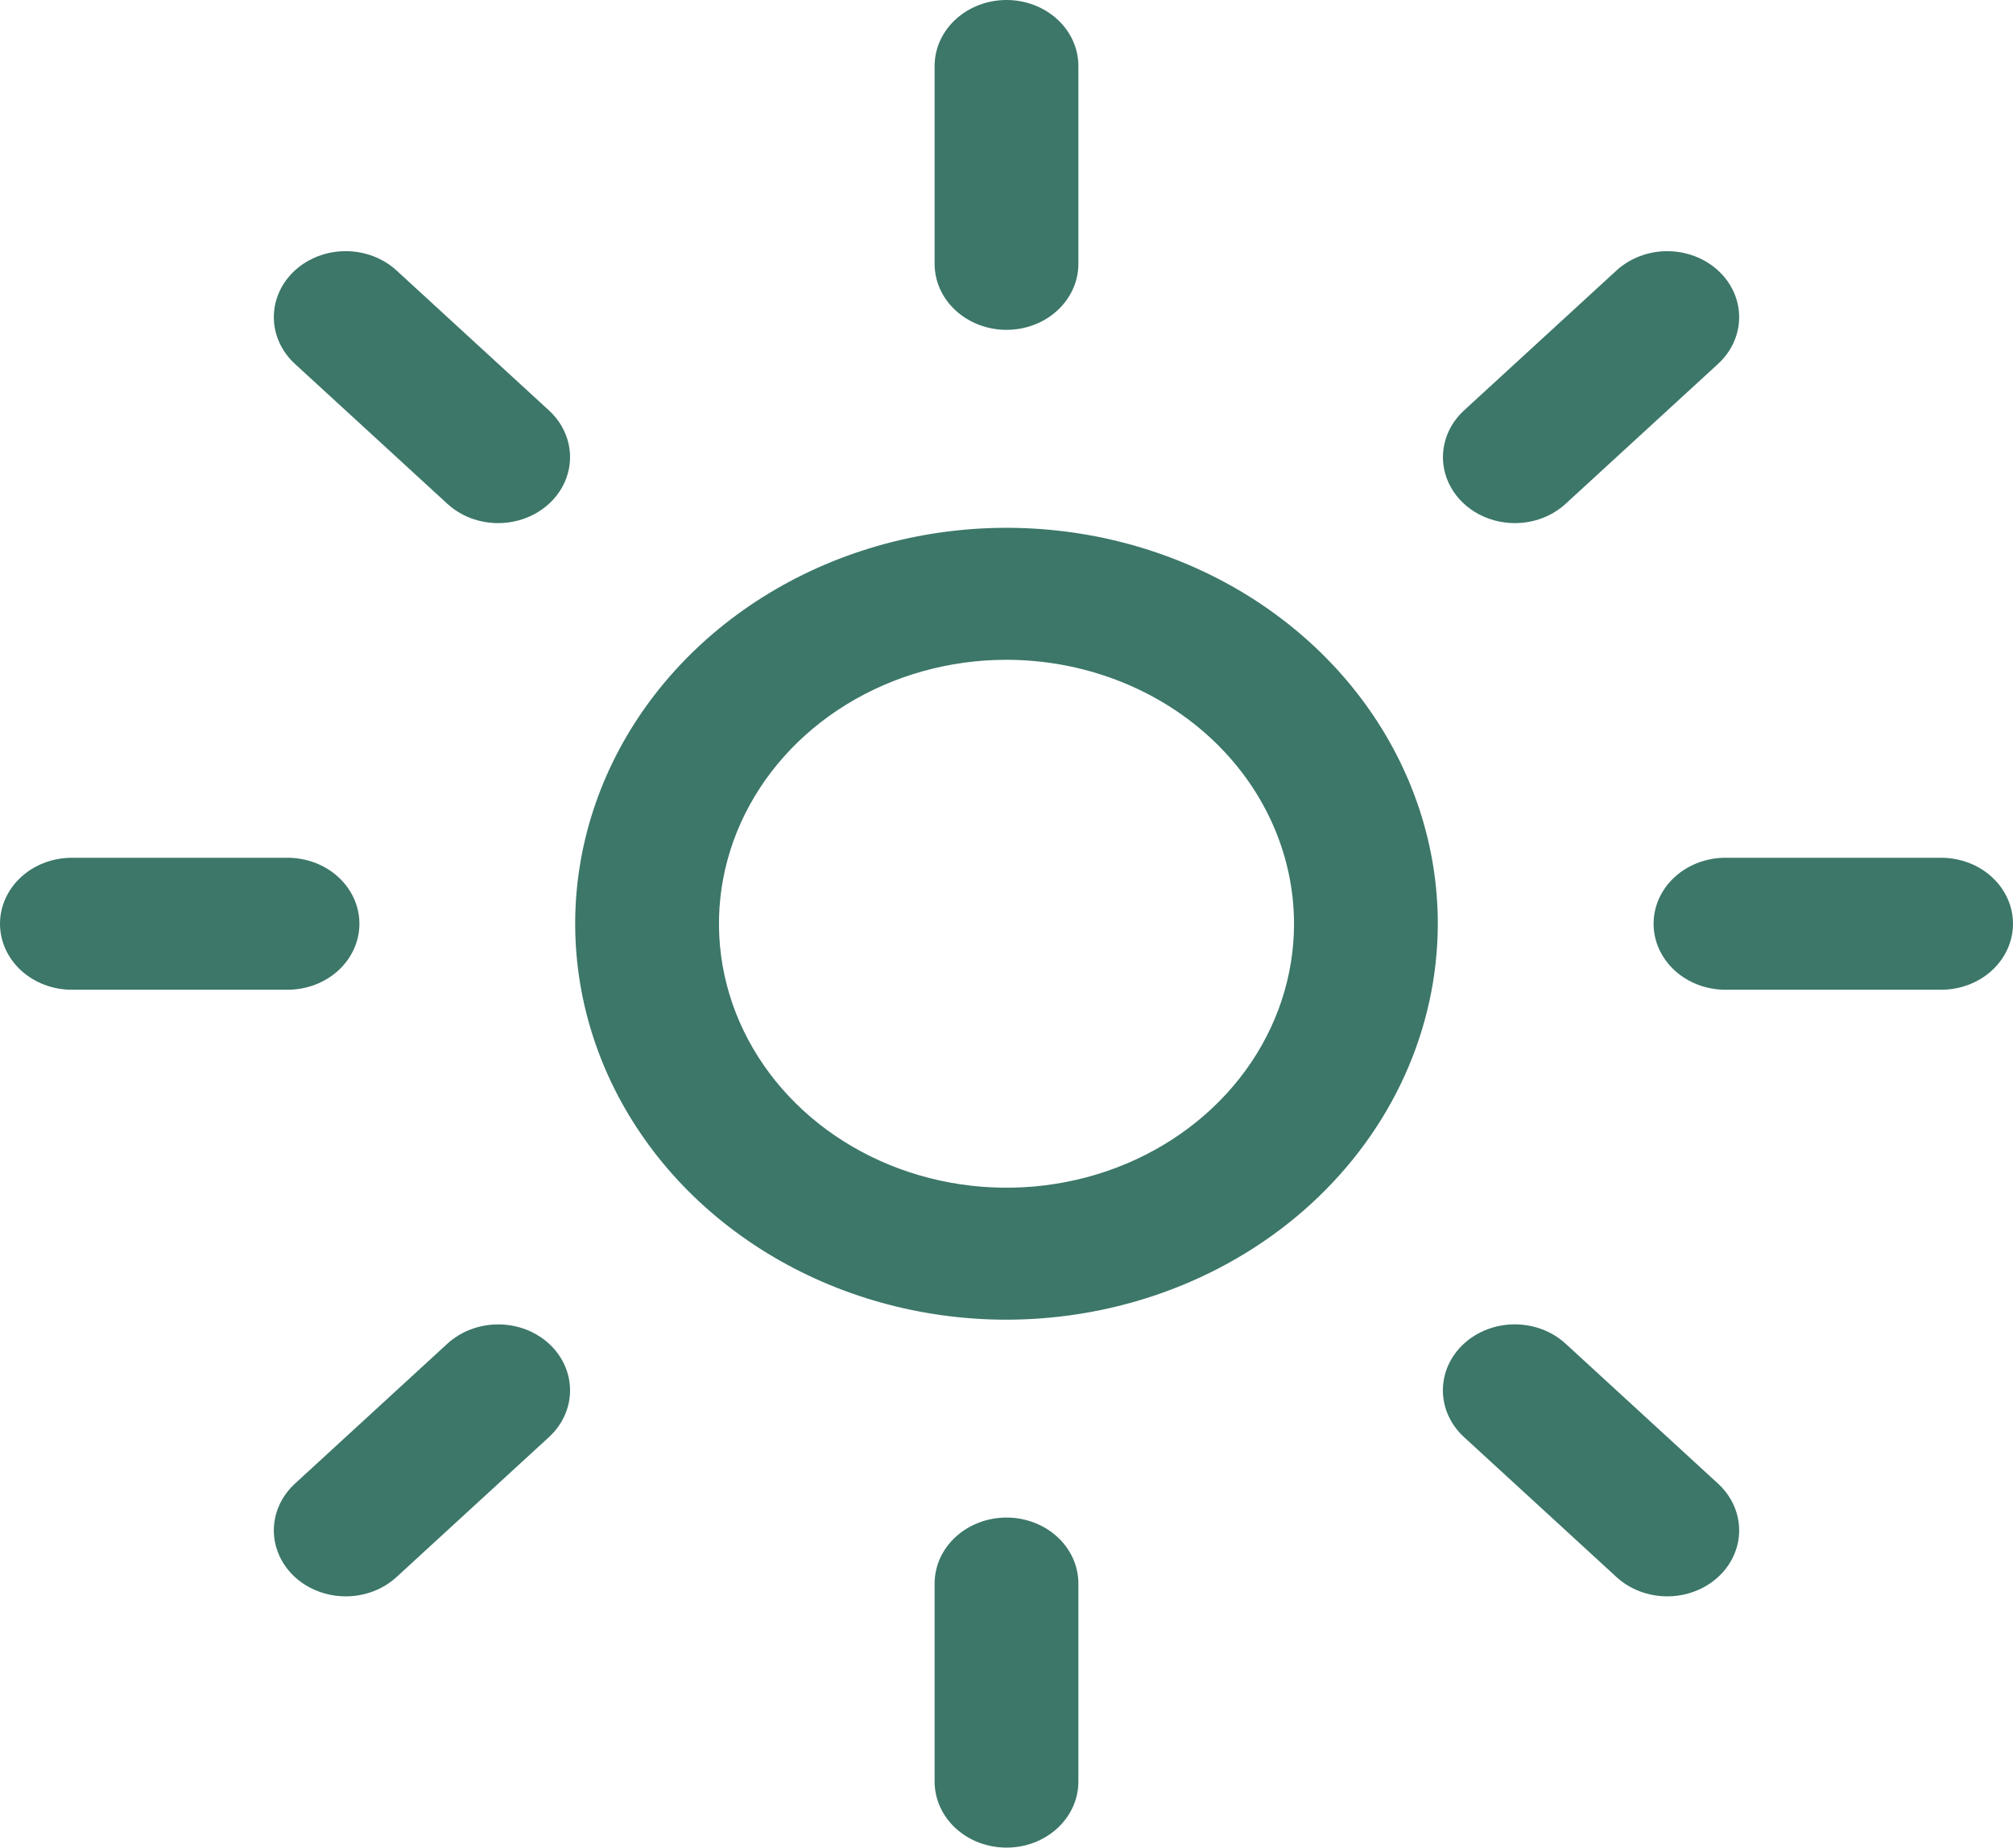
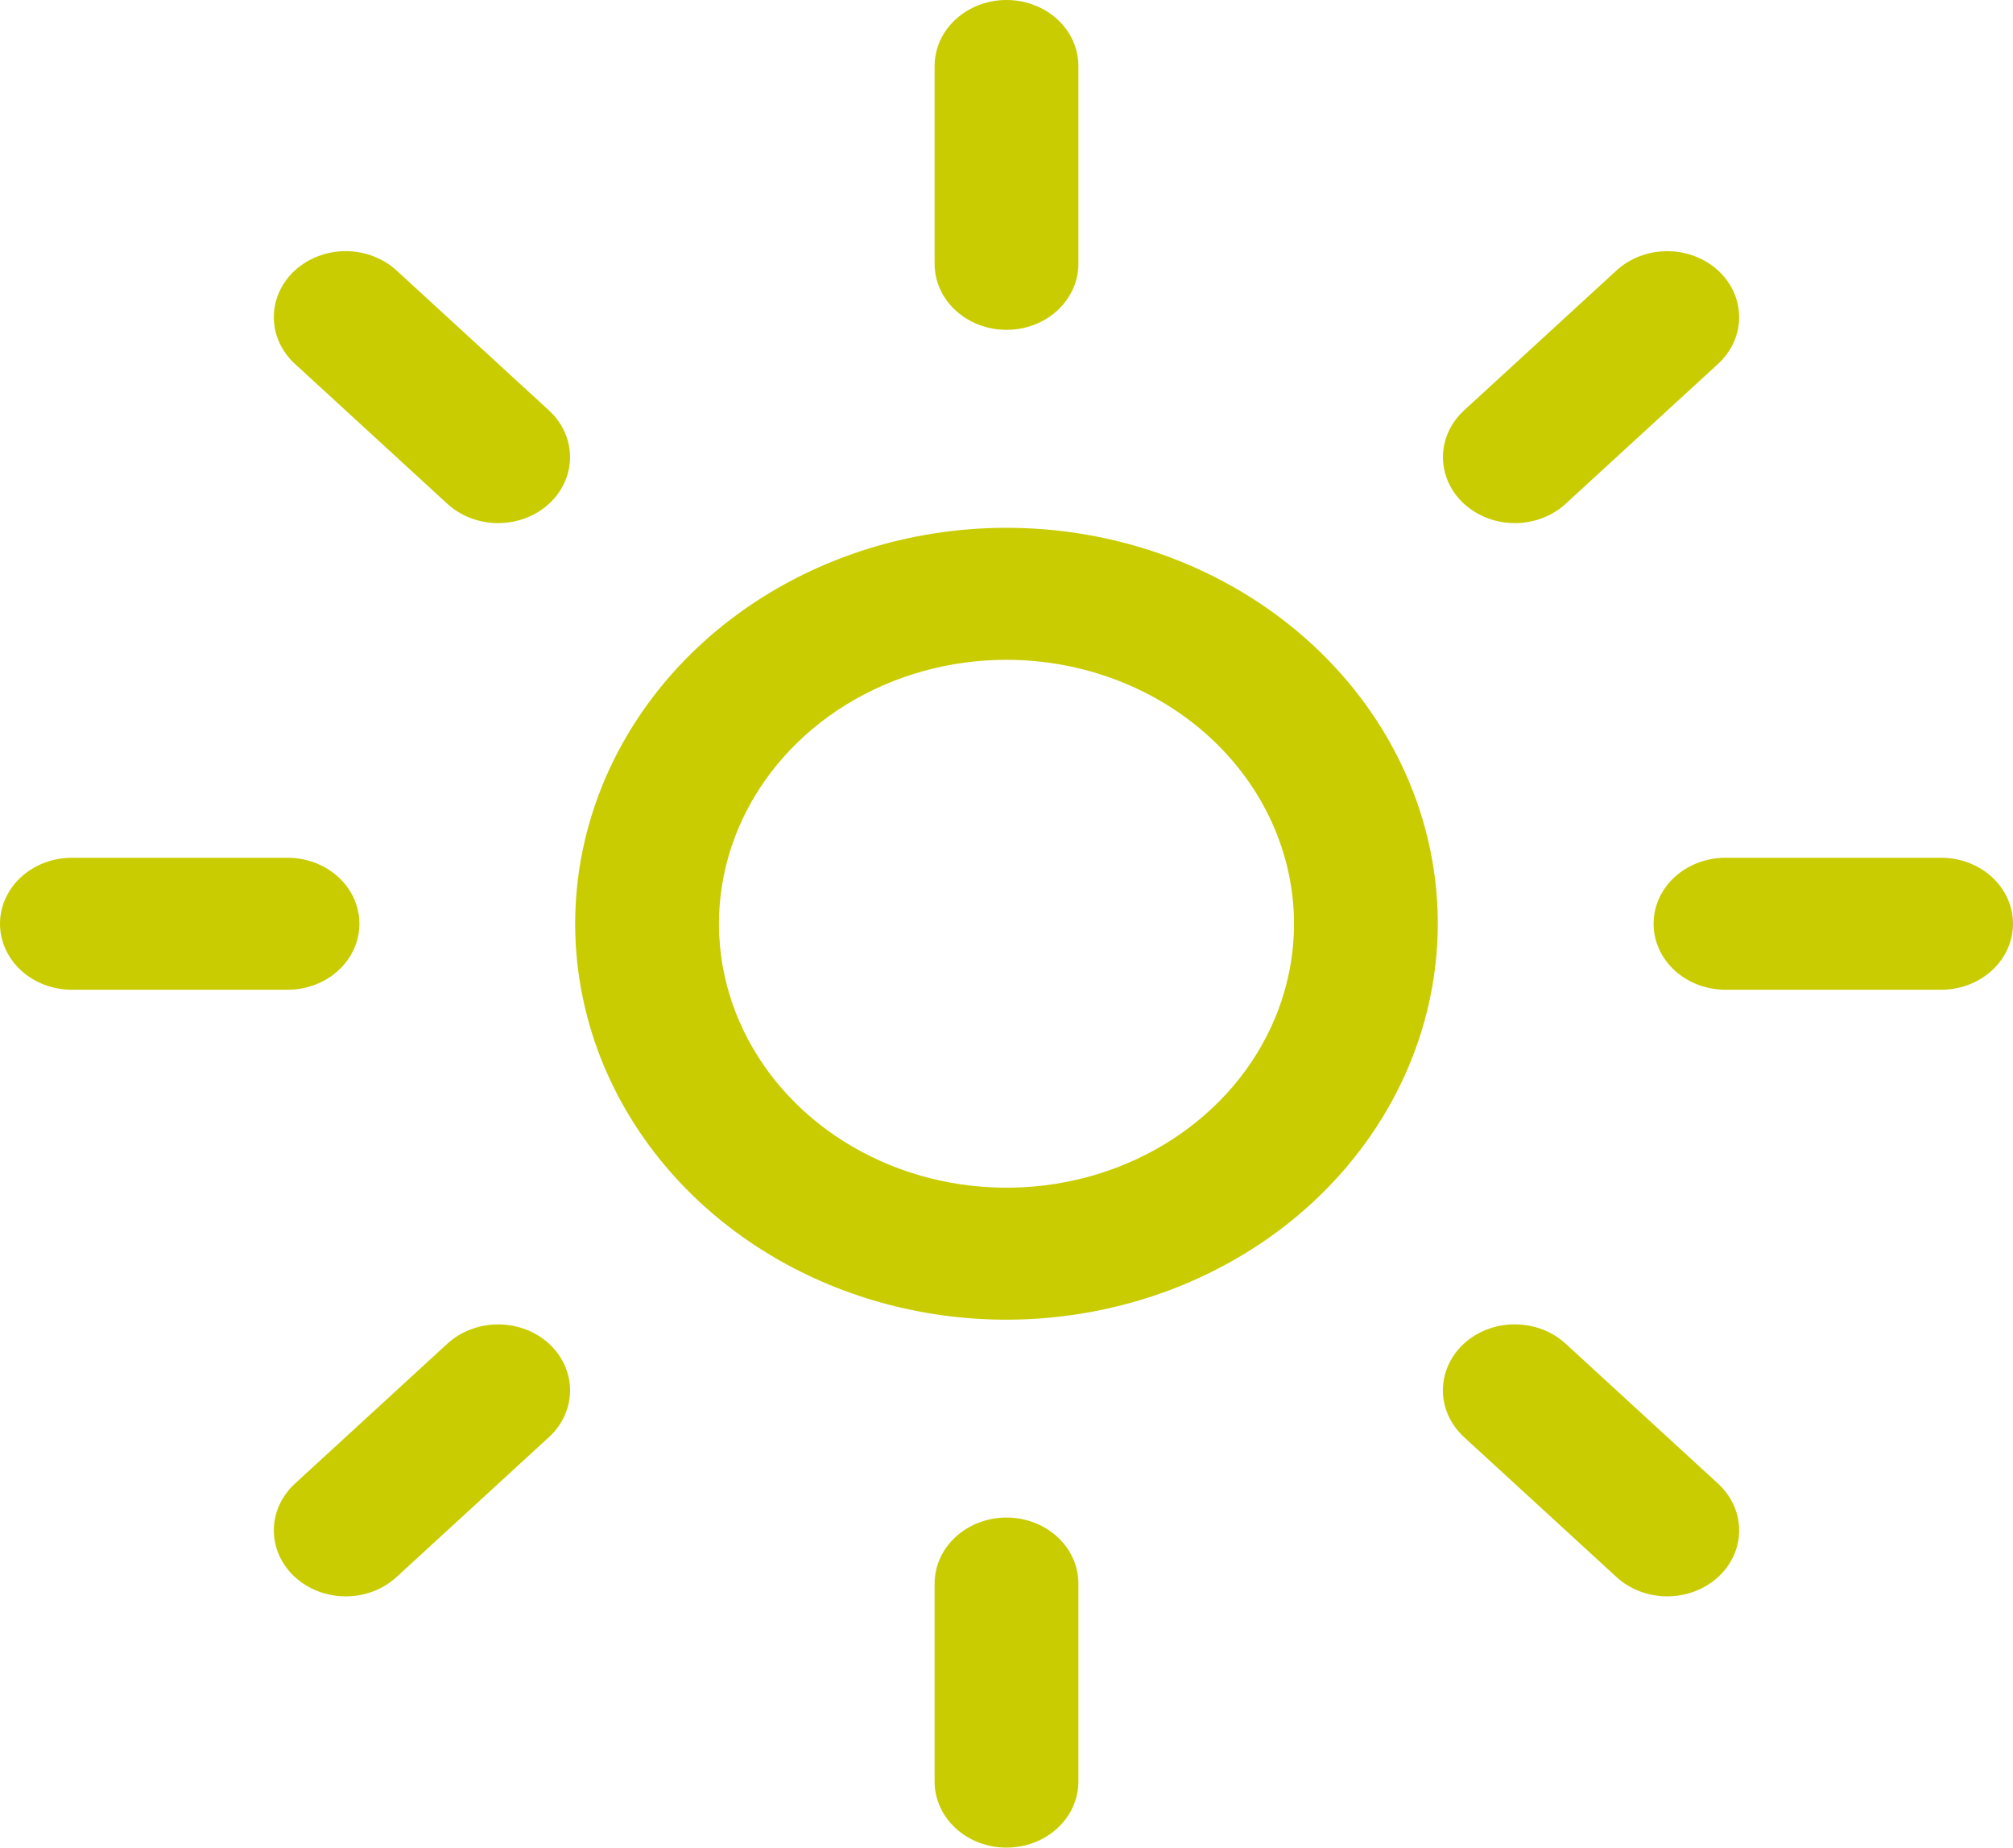
<svg xmlns="http://www.w3.org/2000/svg" width="73" height="67" viewBox="0 0 73 67" fill="none">
-   <path d="M36.5 11.961C35.809 11.961 35.146 11.709 34.657 11.26C34.168 10.812 33.893 10.203 33.893 9.568V2.389C33.894 1.755 34.169 1.148 34.658 0.7C35.147 0.252 35.809 0 36.5 0C37.191 0 37.853 0.252 38.342 0.7C38.831 1.148 39.106 1.755 39.107 2.389V9.568C39.107 9.883 39.039 10.194 38.908 10.484C38.777 10.774 38.585 11.038 38.343 11.26C38.101 11.483 37.814 11.659 37.498 11.779C37.181 11.899 36.842 11.961 36.5 11.961Z" fill="#3C7769" />
-   <path d="M36.5 67C36.158 67 35.819 66.938 35.502 66.818C35.186 66.698 34.899 66.521 34.657 66.299C34.415 66.077 34.223 65.813 34.092 65.523C33.961 65.232 33.893 64.921 33.893 64.607V57.428C33.893 57.114 33.96 56.802 34.09 56.511C34.221 56.22 34.413 55.956 34.655 55.734C34.897 55.511 35.185 55.334 35.502 55.214C35.818 55.093 36.157 55.031 36.5 55.031C36.843 55.031 37.182 55.093 37.498 55.214C37.815 55.334 38.103 55.511 38.345 55.734C38.587 55.956 38.779 56.22 38.91 56.511C39.04 56.802 39.107 57.114 39.107 57.428V64.607C39.107 64.921 39.039 65.232 38.908 65.523C38.777 65.813 38.585 66.077 38.343 66.299C38.101 66.521 37.814 66.698 37.498 66.818C37.181 66.938 36.842 67 36.5 67Z" fill="#3C7769" />
-   <path d="M54.934 18.97C54.418 18.97 53.914 18.829 53.485 18.566C53.057 18.303 52.723 17.93 52.525 17.492C52.328 17.055 52.276 16.574 52.377 16.11C52.478 15.646 52.726 15.219 53.09 14.885L58.62 9.809C59.109 9.36 59.772 9.108 60.463 9.109C61.154 9.109 61.817 9.361 62.306 9.81C62.795 10.258 63.069 10.867 63.069 11.501C63.07 12.135 62.795 12.744 62.307 13.193L56.777 18.269C56.535 18.491 56.248 18.668 55.931 18.788C55.615 18.908 55.276 18.97 54.934 18.97Z" fill="#3C7769" />
-   <path d="M12.536 57.889C12.021 57.889 11.517 57.748 11.088 57.485C10.659 57.222 10.325 56.849 10.128 56.411C9.931 55.974 9.879 55.493 9.98 55.029C10.08 54.565 10.329 54.138 10.693 53.804L16.223 48.727C16.712 48.279 17.375 48.027 18.066 48.027C18.758 48.026 19.421 48.279 19.91 48.727C20.398 49.176 20.673 49.785 20.673 50.419C20.673 51.054 20.398 51.663 19.91 52.112L14.38 57.188C14.138 57.41 13.851 57.587 13.534 57.707C13.218 57.827 12.879 57.889 12.536 57.889Z" fill="#3C7769" />
-   <path d="M70.389 35.891H62.569C61.878 35.89 61.216 35.638 60.728 35.189C60.24 34.74 59.966 34.132 59.966 33.498C59.966 32.864 60.24 32.256 60.728 31.807C61.216 31.359 61.878 31.106 62.569 31.105H70.389C70.732 31.105 71.071 31.166 71.388 31.286C71.705 31.406 71.993 31.582 72.235 31.805C72.478 32.027 72.67 32.291 72.801 32.582C72.933 32.872 73 33.184 73 33.498C73 33.813 72.933 34.124 72.801 34.415C72.67 34.705 72.478 34.969 72.235 35.192C71.993 35.414 71.705 35.59 71.388 35.71C71.071 35.83 70.732 35.892 70.389 35.891Z" fill="#3C7769" />
-   <path d="M10.431 35.891H2.611C2.268 35.892 1.929 35.83 1.612 35.71C1.295 35.59 1.007 35.414 0.765 35.192C0.522 34.969 0.33 34.705 0.199 34.415C0.068 34.124 0 33.813 0 33.498C0 33.184 0.068 32.872 0.199 32.582C0.33 32.291 0.522 32.027 0.765 31.805C1.007 31.582 1.295 31.406 1.612 31.286C1.929 31.166 2.268 31.105 2.611 31.105H10.431C11.122 31.106 11.784 31.359 12.272 31.807C12.76 32.256 13.034 32.864 13.034 33.498C13.034 34.132 12.76 34.74 12.272 35.189C11.784 35.638 11.122 35.89 10.431 35.891H10.431Z" fill="#3C7769" />
-   <path d="M60.464 57.889C60.121 57.889 59.782 57.827 59.466 57.707C59.149 57.587 58.862 57.41 58.62 57.188L53.09 52.112C52.848 51.889 52.656 51.626 52.524 51.335C52.393 51.045 52.325 50.733 52.325 50.419C52.325 50.105 52.392 49.793 52.523 49.502C52.654 49.212 52.846 48.948 53.088 48.726C53.331 48.503 53.618 48.327 53.935 48.207C54.251 48.086 54.59 48.025 54.933 48.025C55.276 48.025 55.615 48.087 55.931 48.208C56.248 48.328 56.535 48.505 56.777 48.727L62.307 53.804C62.671 54.138 62.92 54.565 63.02 55.029C63.121 55.493 63.069 55.974 62.872 56.411C62.675 56.849 62.34 57.222 61.912 57.485C61.483 57.748 60.979 57.889 60.464 57.889V57.889Z" fill="#3C7769" />
-   <path d="M18.066 18.97C17.724 18.97 17.385 18.908 17.068 18.788C16.752 18.668 16.465 18.491 16.223 18.269L10.693 13.193C10.451 12.97 10.259 12.707 10.128 12.416C9.997 12.126 9.93 11.815 9.93 11.501C9.93 11.186 9.997 10.875 10.128 10.585C10.259 10.294 10.451 10.031 10.693 9.808C10.935 9.586 11.223 9.41 11.539 9.29C11.855 9.169 12.194 9.108 12.536 9.108C12.879 9.108 13.218 9.169 13.534 9.29C13.85 9.41 14.138 9.586 14.38 9.808L19.91 14.885C20.274 15.219 20.522 15.646 20.623 16.11C20.724 16.574 20.672 17.055 20.475 17.492C20.277 17.93 19.943 18.303 19.515 18.566C19.086 18.829 18.582 18.97 18.066 18.97Z" fill="#3C7769" />
-   <path d="M36.5 47.856C33.406 47.856 30.382 47.014 27.81 45.436C25.238 43.859 23.233 41.616 22.049 38.993C20.866 36.369 20.556 33.482 21.159 30.697C21.763 27.912 23.253 25.354 25.44 23.346C27.628 21.338 30.415 19.97 33.449 19.416C36.483 18.862 39.627 19.146 42.486 20.233C45.344 21.32 47.786 23.16 49.505 25.521C51.224 27.883 52.141 30.659 52.141 33.498C52.136 37.305 50.487 40.954 47.555 43.646C44.623 46.338 40.647 47.852 36.5 47.856ZM36.5 23.926C34.438 23.926 32.422 24.488 30.707 25.539C28.992 26.591 27.655 28.086 26.866 29.835C26.077 31.584 25.871 33.509 26.273 35.366C26.675 37.222 27.668 38.928 29.127 40.267C30.585 41.605 32.443 42.517 34.466 42.886C36.488 43.255 38.585 43.066 40.49 42.342C42.396 41.617 44.024 40.39 45.17 38.816C46.316 37.242 46.927 35.391 46.927 33.498C46.924 30.96 45.825 28.527 43.87 26.733C41.915 24.939 39.264 23.929 36.5 23.926Z" fill="#3C7769" />
+   <path d="M36.5 11.961C35.809 11.961 35.146 11.709 34.657 11.26C34.168 10.812 33.893 10.203 33.893 9.568V2.389C33.894 1.755 34.169 1.148 34.658 0.7C35.147 0.252 35.809 0 36.5 0C37.191 0 37.853 0.252 38.342 0.7C38.831 1.148 39.106 1.755 39.107 2.389V9.568C39.107 9.883 39.039 10.194 38.908 10.484C38.777 10.774 38.585 11.038 38.343 11.26C38.101 11.483 37.814 11.659 37.498 11.779C37.181 11.899 36.842 11.961 36.5 11.961Z" fill="#C8CC00" />
+   <path d="M36.5 67C36.158 67 35.819 66.938 35.502 66.818C35.186 66.698 34.899 66.521 34.657 66.299C34.415 66.077 34.223 65.813 34.092 65.523C33.961 65.232 33.893 64.921 33.893 64.607V57.428C33.893 57.114 33.96 56.802 34.09 56.511C34.221 56.22 34.413 55.956 34.655 55.734C34.897 55.511 35.185 55.334 35.502 55.214C35.818 55.093 36.157 55.031 36.5 55.031C36.843 55.031 37.182 55.093 37.498 55.214C37.815 55.334 38.103 55.511 38.345 55.734C38.587 55.956 38.779 56.22 38.91 56.511C39.04 56.802 39.107 57.114 39.107 57.428V64.607C39.107 64.921 39.039 65.232 38.908 65.523C38.777 65.813 38.585 66.077 38.343 66.299C38.101 66.521 37.814 66.698 37.498 66.818C37.181 66.938 36.842 67 36.5 67Z" fill="#C8CC00" />
+   <path d="M54.934 18.97C54.418 18.97 53.914 18.829 53.485 18.566C53.057 18.303 52.723 17.93 52.525 17.492C52.328 17.055 52.276 16.574 52.377 16.11C52.478 15.646 52.726 15.219 53.09 14.885L58.62 9.809C59.109 9.36 59.772 9.108 60.463 9.109C61.154 9.109 61.817 9.361 62.306 9.81C62.795 10.258 63.069 10.867 63.069 11.501C63.07 12.135 62.795 12.744 62.307 13.193L56.777 18.269C56.535 18.491 56.248 18.668 55.931 18.788C55.615 18.908 55.276 18.97 54.934 18.97Z" fill="#C8CC00" />
+   <path d="M12.536 57.889C12.021 57.889 11.517 57.748 11.088 57.485C10.659 57.222 10.325 56.849 10.128 56.411C9.931 55.974 9.879 55.493 9.98 55.029C10.08 54.565 10.329 54.138 10.693 53.804L16.223 48.727C16.712 48.279 17.375 48.027 18.066 48.027C18.758 48.026 19.421 48.279 19.91 48.727C20.398 49.176 20.673 49.785 20.673 50.419C20.673 51.054 20.398 51.663 19.91 52.112L14.38 57.188C14.138 57.41 13.851 57.587 13.534 57.707C13.218 57.827 12.879 57.889 12.536 57.889Z" fill="#C8CC00" />
+   <path d="M70.389 35.891H62.569C61.878 35.89 61.216 35.638 60.728 35.189C60.24 34.74 59.966 34.132 59.966 33.498C59.966 32.864 60.24 32.256 60.728 31.807C61.216 31.359 61.878 31.106 62.569 31.105H70.389C70.732 31.105 71.071 31.166 71.388 31.286C71.705 31.406 71.993 31.582 72.235 31.805C72.478 32.027 72.67 32.291 72.801 32.582C72.933 32.872 73 33.184 73 33.498C73 33.813 72.933 34.124 72.801 34.415C72.67 34.705 72.478 34.969 72.235 35.192C71.993 35.414 71.705 35.59 71.388 35.71C71.071 35.83 70.732 35.892 70.389 35.891Z" fill="#C8CC00" />
+   <path d="M10.431 35.891H2.611C2.268 35.892 1.929 35.83 1.612 35.71C1.295 35.59 1.007 35.414 0.765 35.192C0.522 34.969 0.33 34.705 0.199 34.415C0.068 34.124 0 33.813 0 33.498C0 33.184 0.068 32.872 0.199 32.582C0.33 32.291 0.522 32.027 0.765 31.805C1.007 31.582 1.295 31.406 1.612 31.286C1.929 31.166 2.268 31.105 2.611 31.105H10.431C11.122 31.106 11.784 31.359 12.272 31.807C12.76 32.256 13.034 32.864 13.034 33.498C13.034 34.132 12.76 34.74 12.272 35.189C11.784 35.638 11.122 35.89 10.431 35.891H10.431Z" fill="#C8CC00" />
+   <path d="M60.464 57.889C60.121 57.889 59.782 57.827 59.466 57.707C59.149 57.587 58.862 57.41 58.62 57.188L53.09 52.112C52.848 51.889 52.656 51.626 52.524 51.335C52.393 51.045 52.325 50.733 52.325 50.419C52.325 50.105 52.392 49.793 52.523 49.502C52.654 49.212 52.846 48.948 53.088 48.726C53.331 48.503 53.618 48.327 53.935 48.207C54.251 48.086 54.59 48.025 54.933 48.025C55.276 48.025 55.615 48.087 55.931 48.208C56.248 48.328 56.535 48.505 56.777 48.727L62.307 53.804C62.671 54.138 62.92 54.565 63.02 55.029C63.121 55.493 63.069 55.974 62.872 56.411C62.675 56.849 62.34 57.222 61.912 57.485C61.483 57.748 60.979 57.889 60.464 57.889V57.889Z" fill="#C8CC00" />
+   <path d="M18.066 18.97C17.724 18.97 17.385 18.908 17.068 18.788C16.752 18.668 16.465 18.491 16.223 18.269L10.693 13.193C10.451 12.97 10.259 12.707 10.128 12.416C9.997 12.126 9.93 11.815 9.93 11.501C9.93 11.186 9.997 10.875 10.128 10.585C10.259 10.294 10.451 10.031 10.693 9.808C10.935 9.586 11.223 9.41 11.539 9.29C11.855 9.169 12.194 9.108 12.536 9.108C12.879 9.108 13.218 9.169 13.534 9.29C13.85 9.41 14.138 9.586 14.38 9.808L19.91 14.885C20.274 15.219 20.522 15.646 20.623 16.11C20.724 16.574 20.672 17.055 20.475 17.492C20.277 17.93 19.943 18.303 19.515 18.566C19.086 18.829 18.582 18.97 18.066 18.97Z" fill="#C8CC00" />
+   <path d="M36.5 47.856C33.406 47.856 30.382 47.014 27.81 45.436C25.238 43.859 23.233 41.616 22.049 38.993C20.866 36.369 20.556 33.482 21.159 30.697C21.763 27.912 23.253 25.354 25.44 23.346C27.628 21.338 30.415 19.97 33.449 19.416C36.483 18.862 39.627 19.146 42.486 20.233C45.344 21.32 47.786 23.16 49.505 25.521C51.224 27.883 52.141 30.659 52.141 33.498C52.136 37.305 50.487 40.954 47.555 43.646C44.623 46.338 40.647 47.852 36.5 47.856ZM36.5 23.926C34.438 23.926 32.422 24.488 30.707 25.539C28.992 26.591 27.655 28.086 26.866 29.835C26.077 31.584 25.871 33.509 26.273 35.366C26.675 37.222 27.668 38.928 29.127 40.267C30.585 41.605 32.443 42.517 34.466 42.886C36.488 43.255 38.585 43.066 40.49 42.342C42.396 41.617 44.024 40.39 45.17 38.816C46.316 37.242 46.927 35.391 46.927 33.498C46.924 30.96 45.825 28.527 43.87 26.733C41.915 24.939 39.264 23.929 36.5 23.926Z" fill="#C8CC00" />
</svg>
